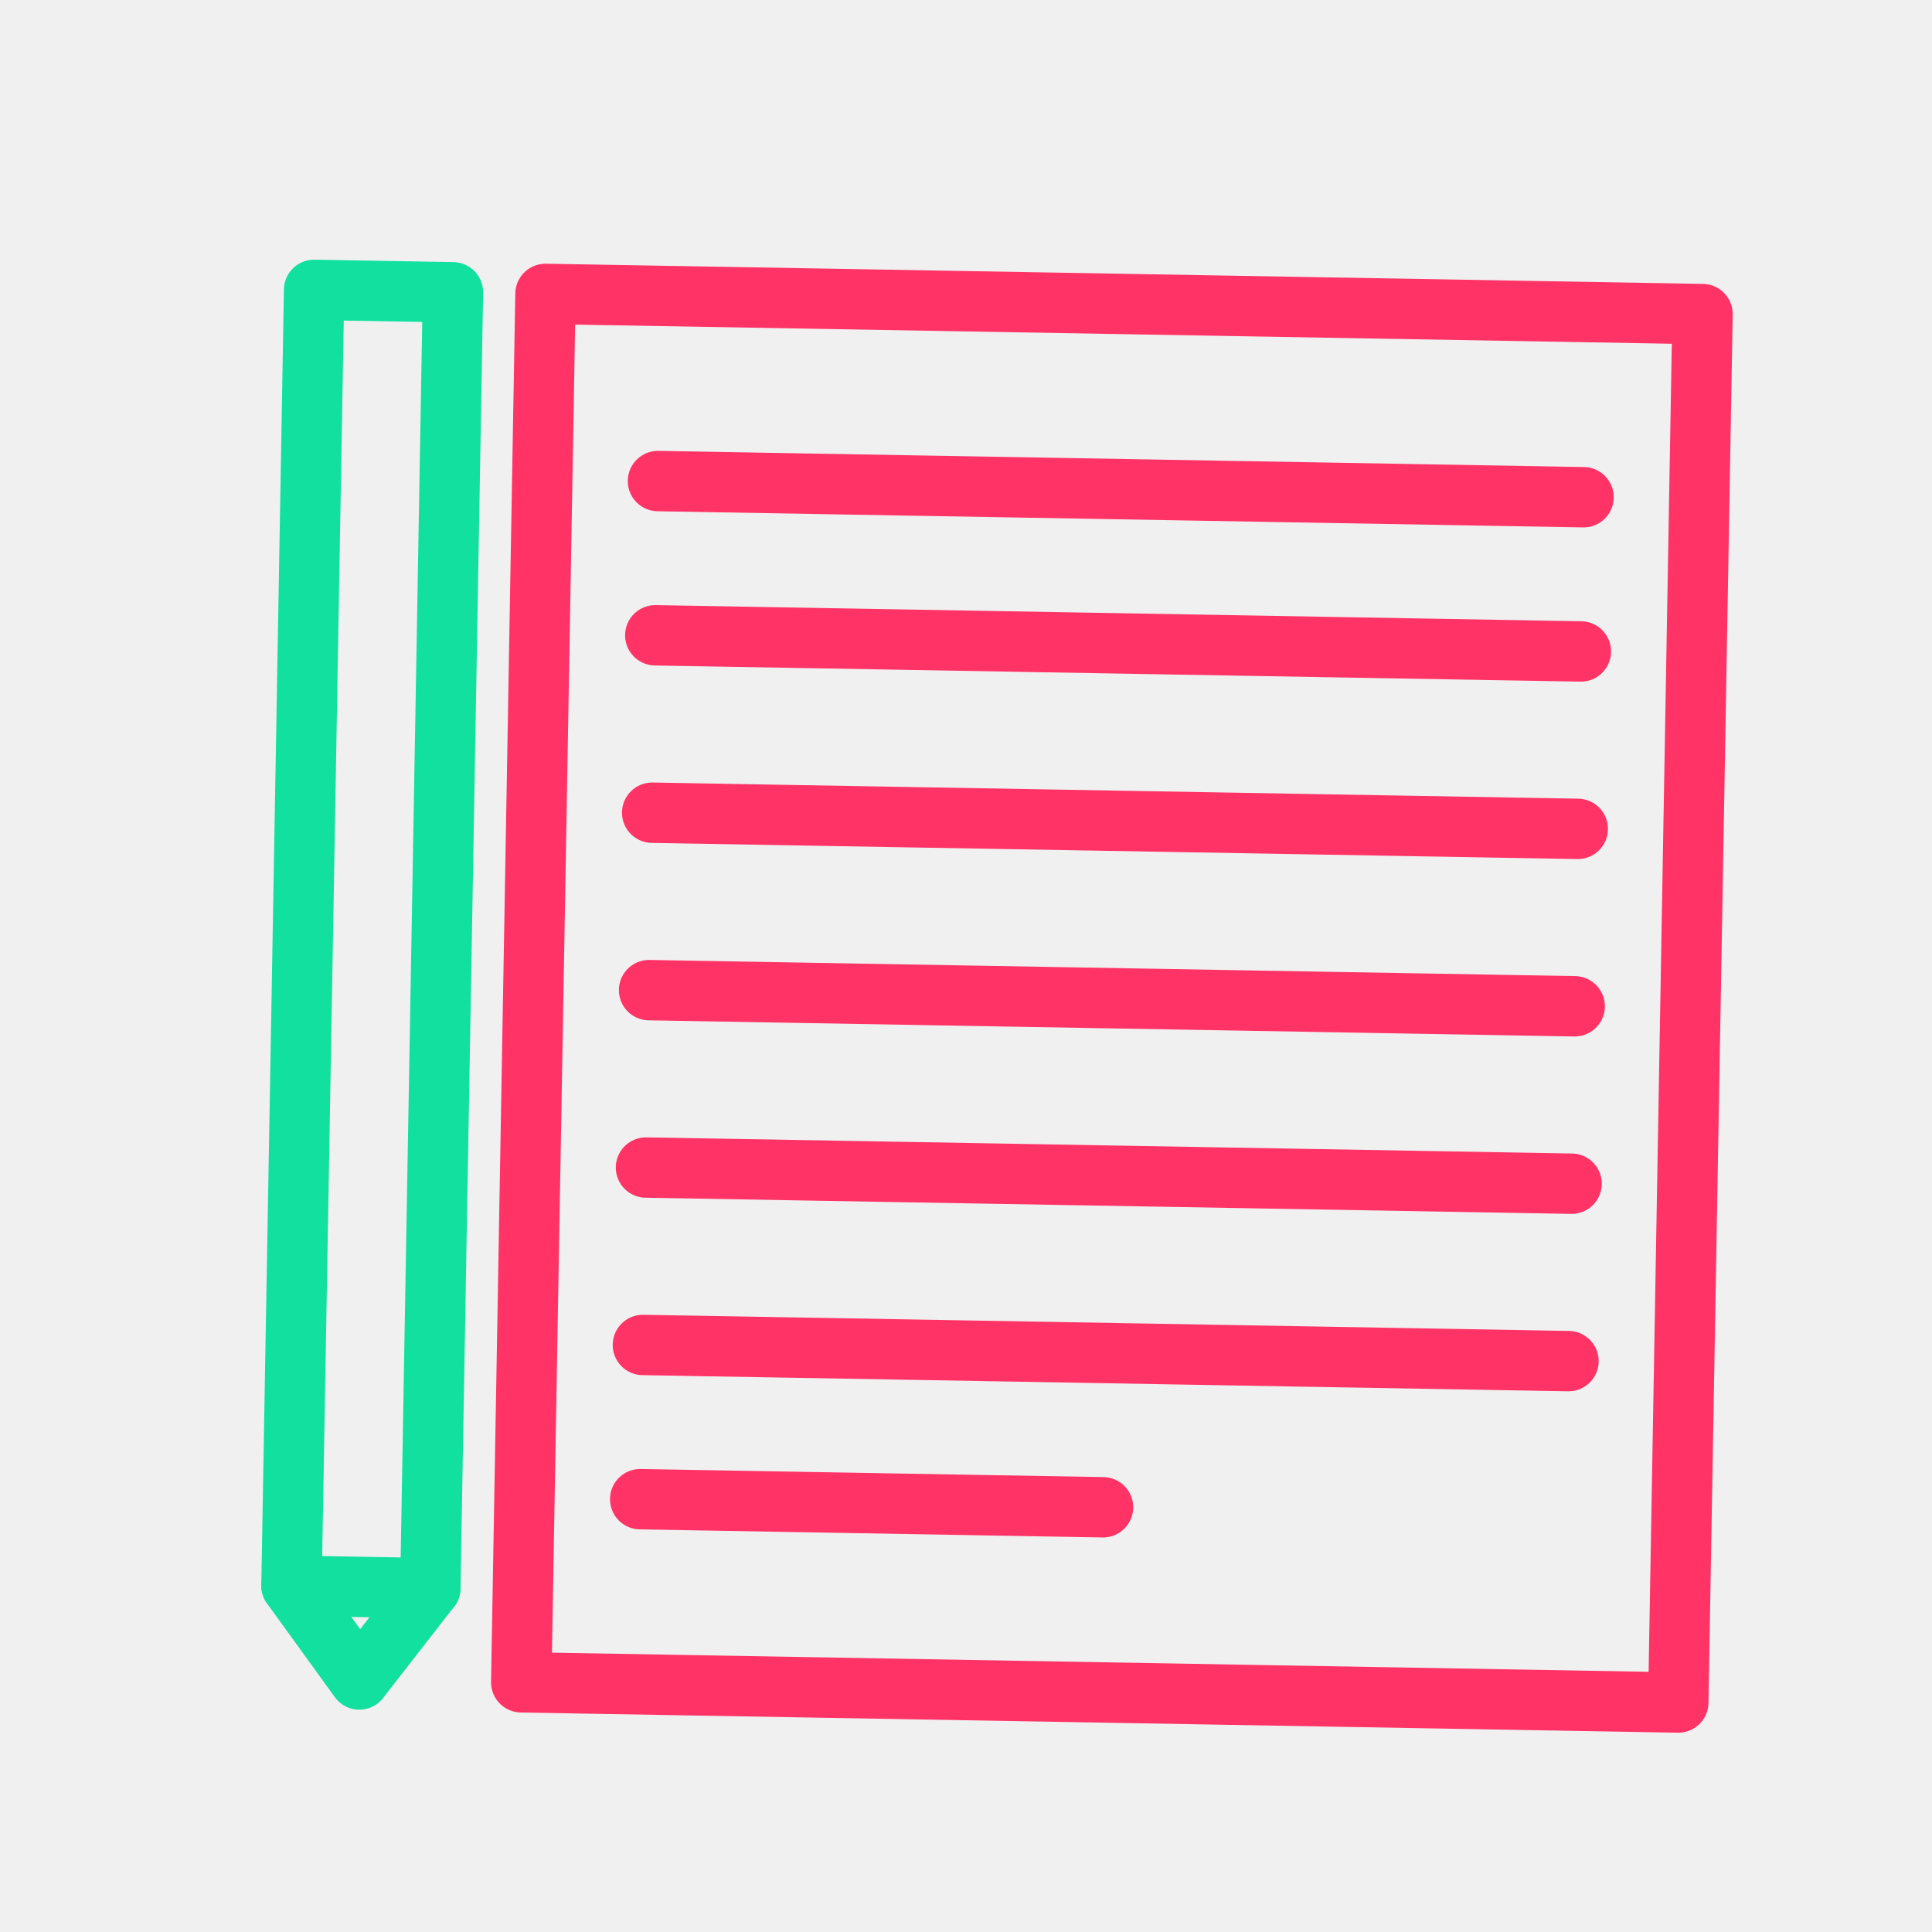
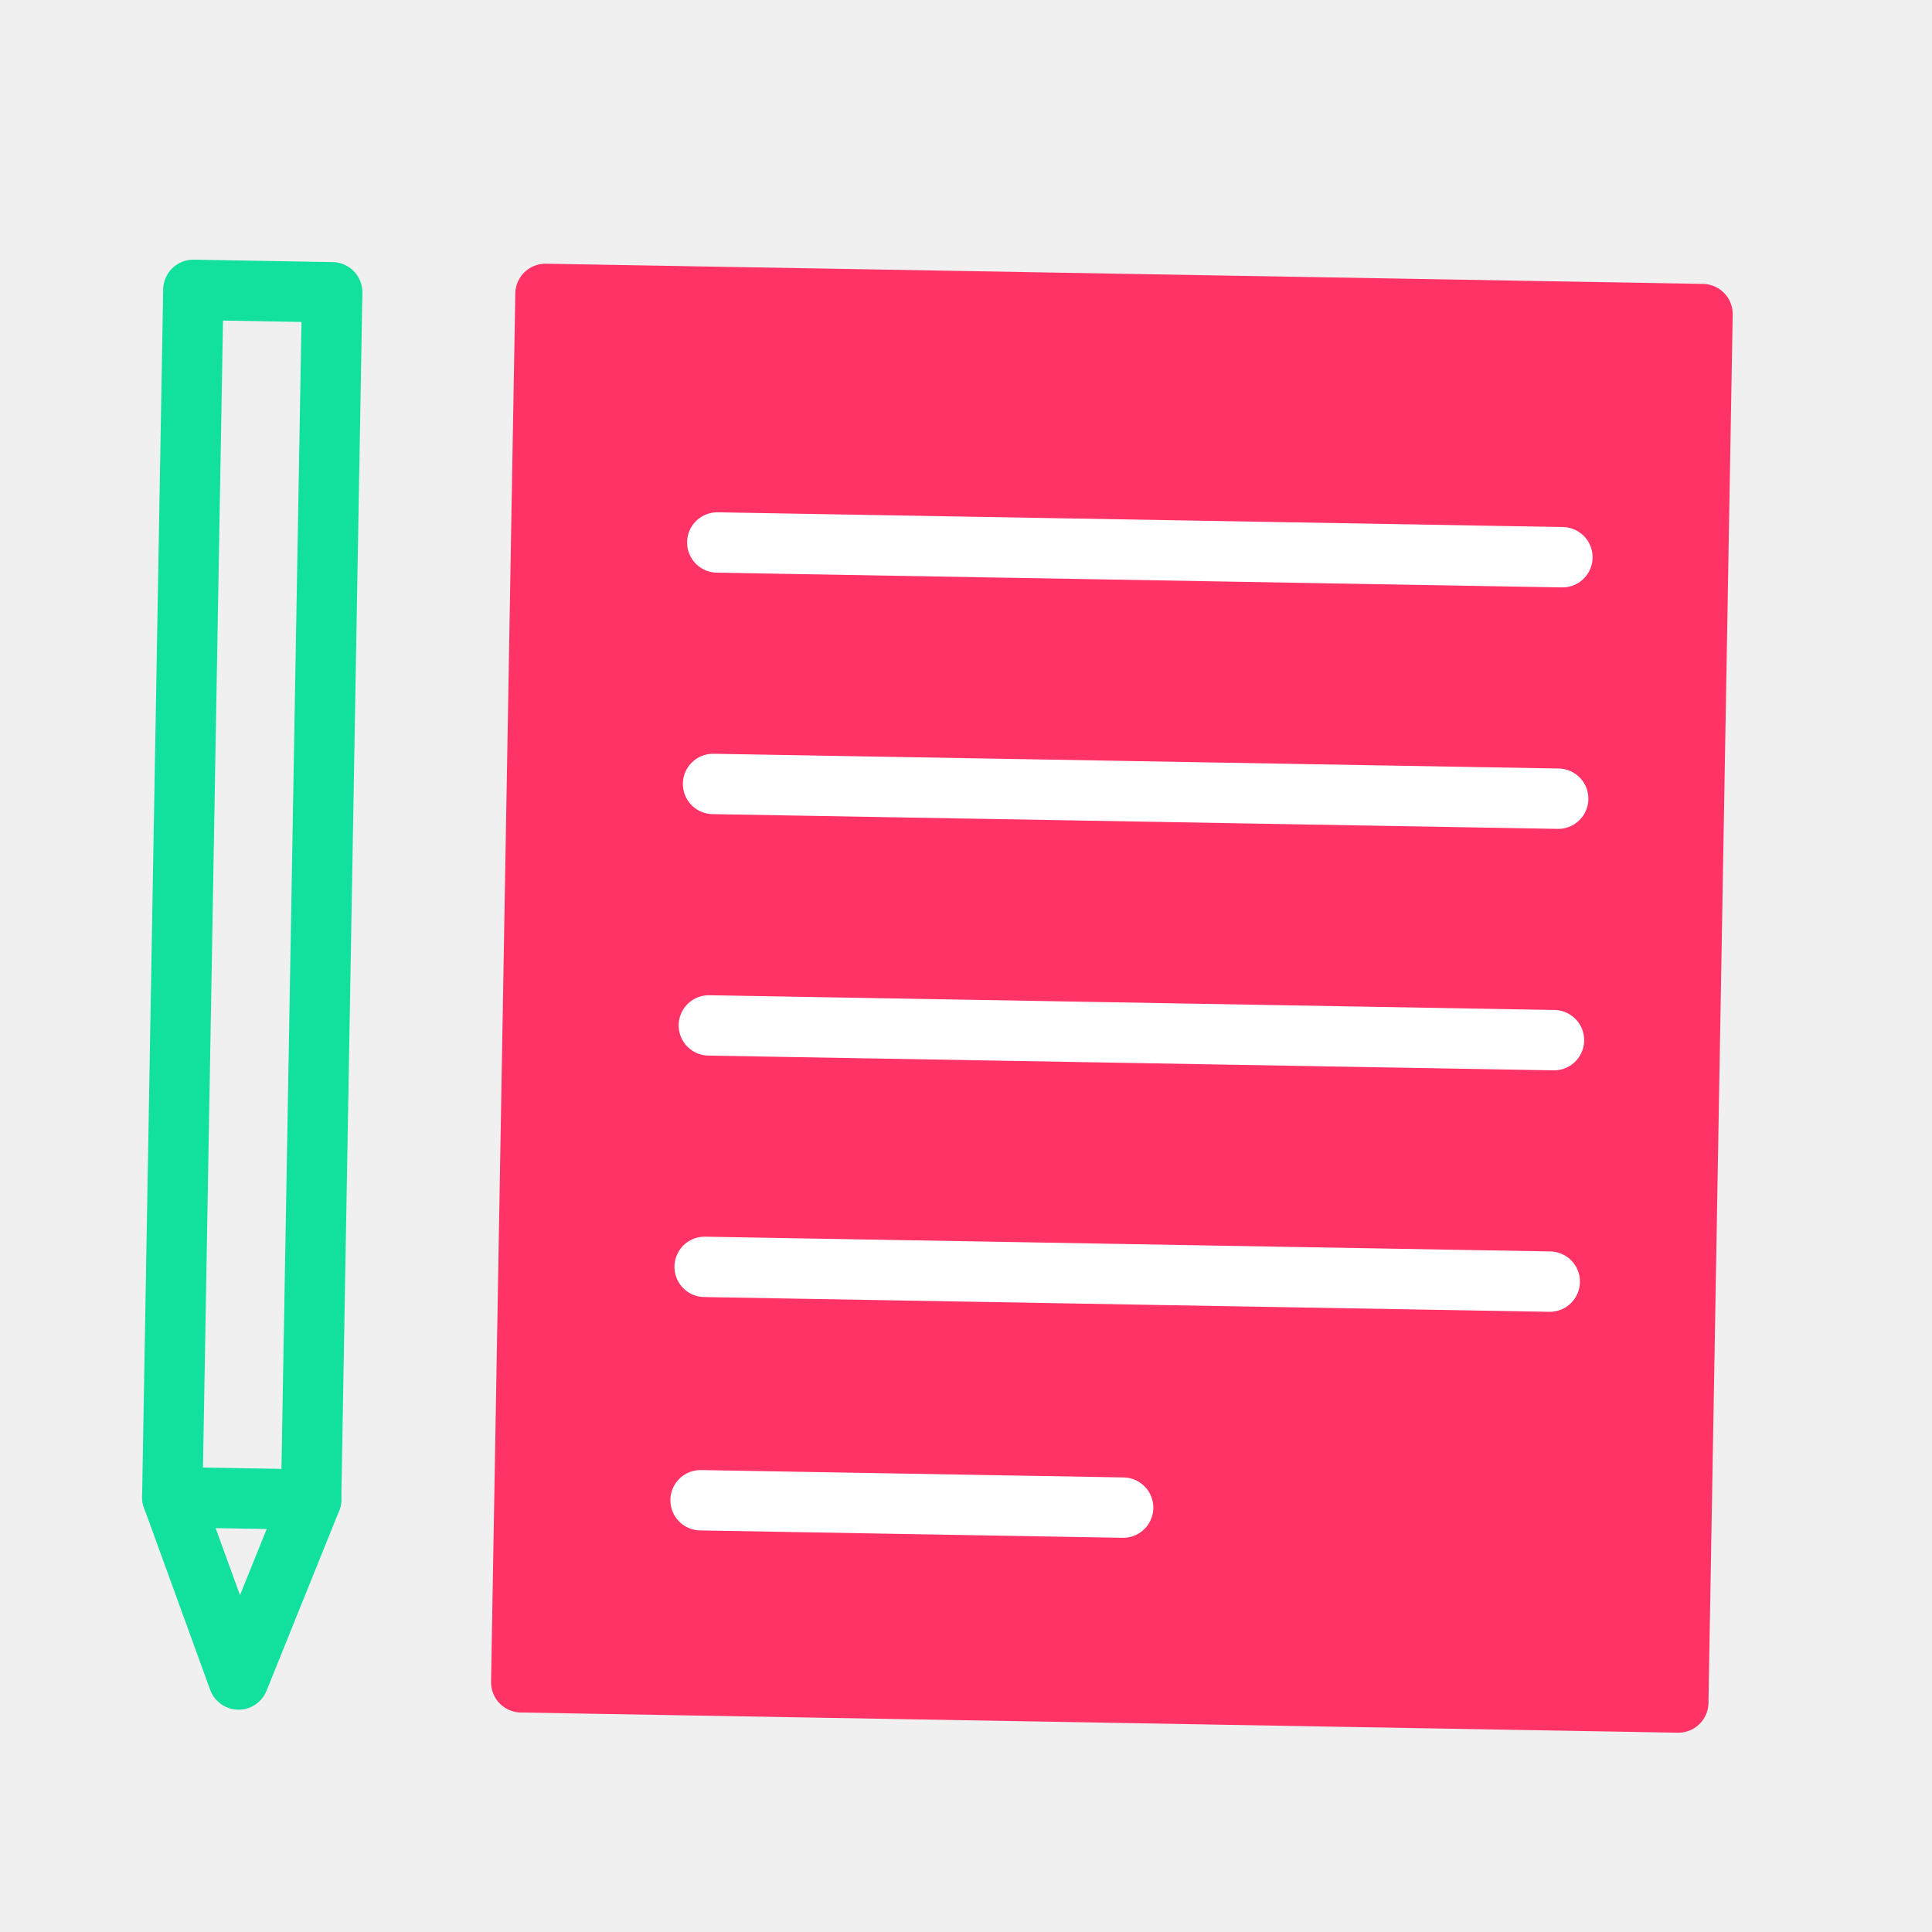
<svg xmlns="http://www.w3.org/2000/svg" height="32" viewBox="0 0 32 32" width="32">
-   <g fill="none" fill-rule="evenodd" transform="matrix(.9998477 .01745241 -.01745241 .9998477 5.202454 4.801049)">
-     <g stroke="#f36">
-       <path d="m3.833 0h19.167v23h-19.167z" stroke-linejoin="round" />
-       <path d="m5.75 3.067h15.333" stroke-linecap="round" />
-       <path d="m5.75 5.622h15.333" stroke-linecap="round" />
-       <path d="m5.75 8.561h15.333" stroke-linecap="round" />
-       <path d="m5.75 11.5h15.333" stroke-linecap="round" />
-       <path d="m5.75 14.439h15.333" stroke-linecap="round" />
-       <path d="m5.75 17.378h15.333" stroke-linecap="round" />
-       <path d="m5.75 19.933h7.667" stroke-linecap="round" />
+   <g fill="none" fill-rule="evenodd" transform="matrix(.9998477 .01745241 -.01745241 .9998477 3.202759 4.766144)">
+     <path d="m5.833 0h19.167v23h-19.167z" fill="#f36" stroke="#f36" stroke-linejoin="round" />
+     <g stroke="#fff" stroke-linecap="round">
+       <path d="m8.75 4.067h14" />
+       <path d="m8.75 8.067h14" />
+       <path d="m8.75 12.067h14" />
+       <path d="m8.75 16.067h14" />
+       <path d="m8.75 19.933h7" />
    </g>
-     <path d="m1.15 21.467 1.15 1.533h-2.3z" stroke="#12e09f" stroke-linejoin="round" transform="matrix(1 0 0 -1 0 44.46667)" />
-     <path d="m0 21.467v-21.467h2.3v21.467" stroke="#12e09f" stroke-linecap="round" stroke-linejoin="round" />
+     <g stroke="#12e09f" stroke-linejoin="round" transform="translate(.000305 .034905)">
+       <path d="m1.15 20 1.15 3h-2.3z" transform="matrix(1 0 0 -1 0 43)" />
+       <path d="m0 20v-20h2.3v20" stroke-linecap="round" />
+     </g>
  </g>
</svg>
